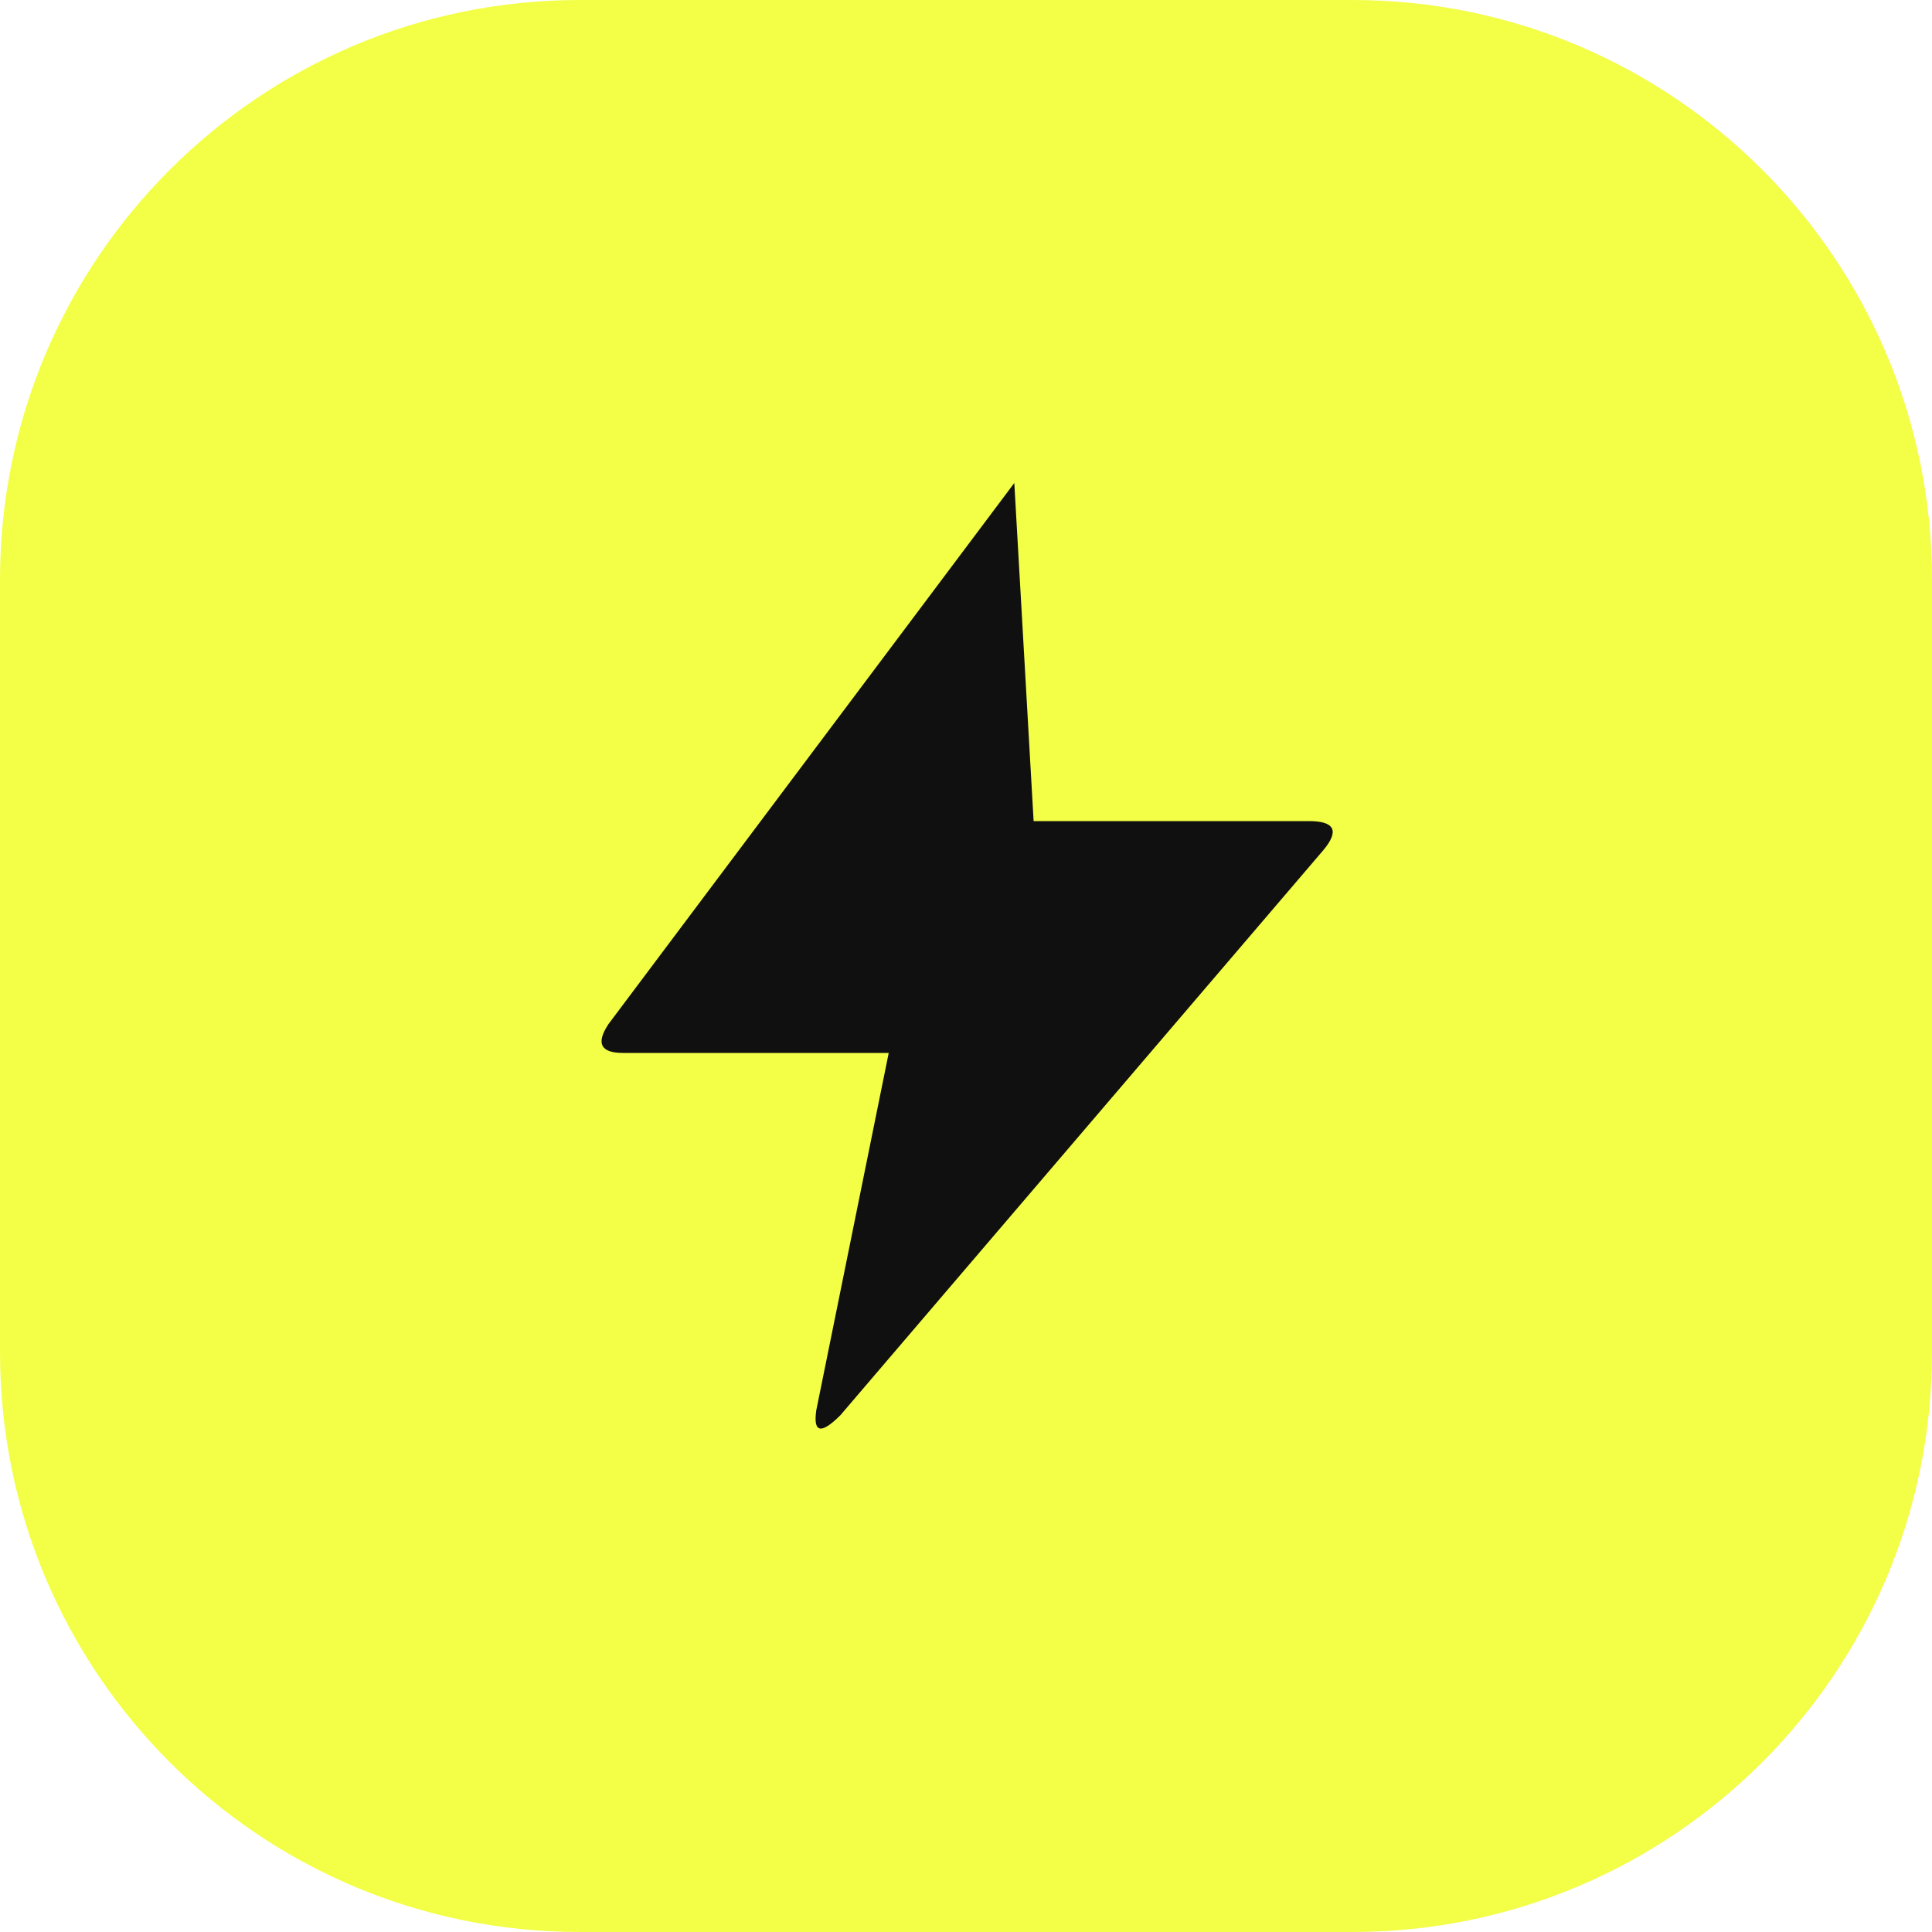
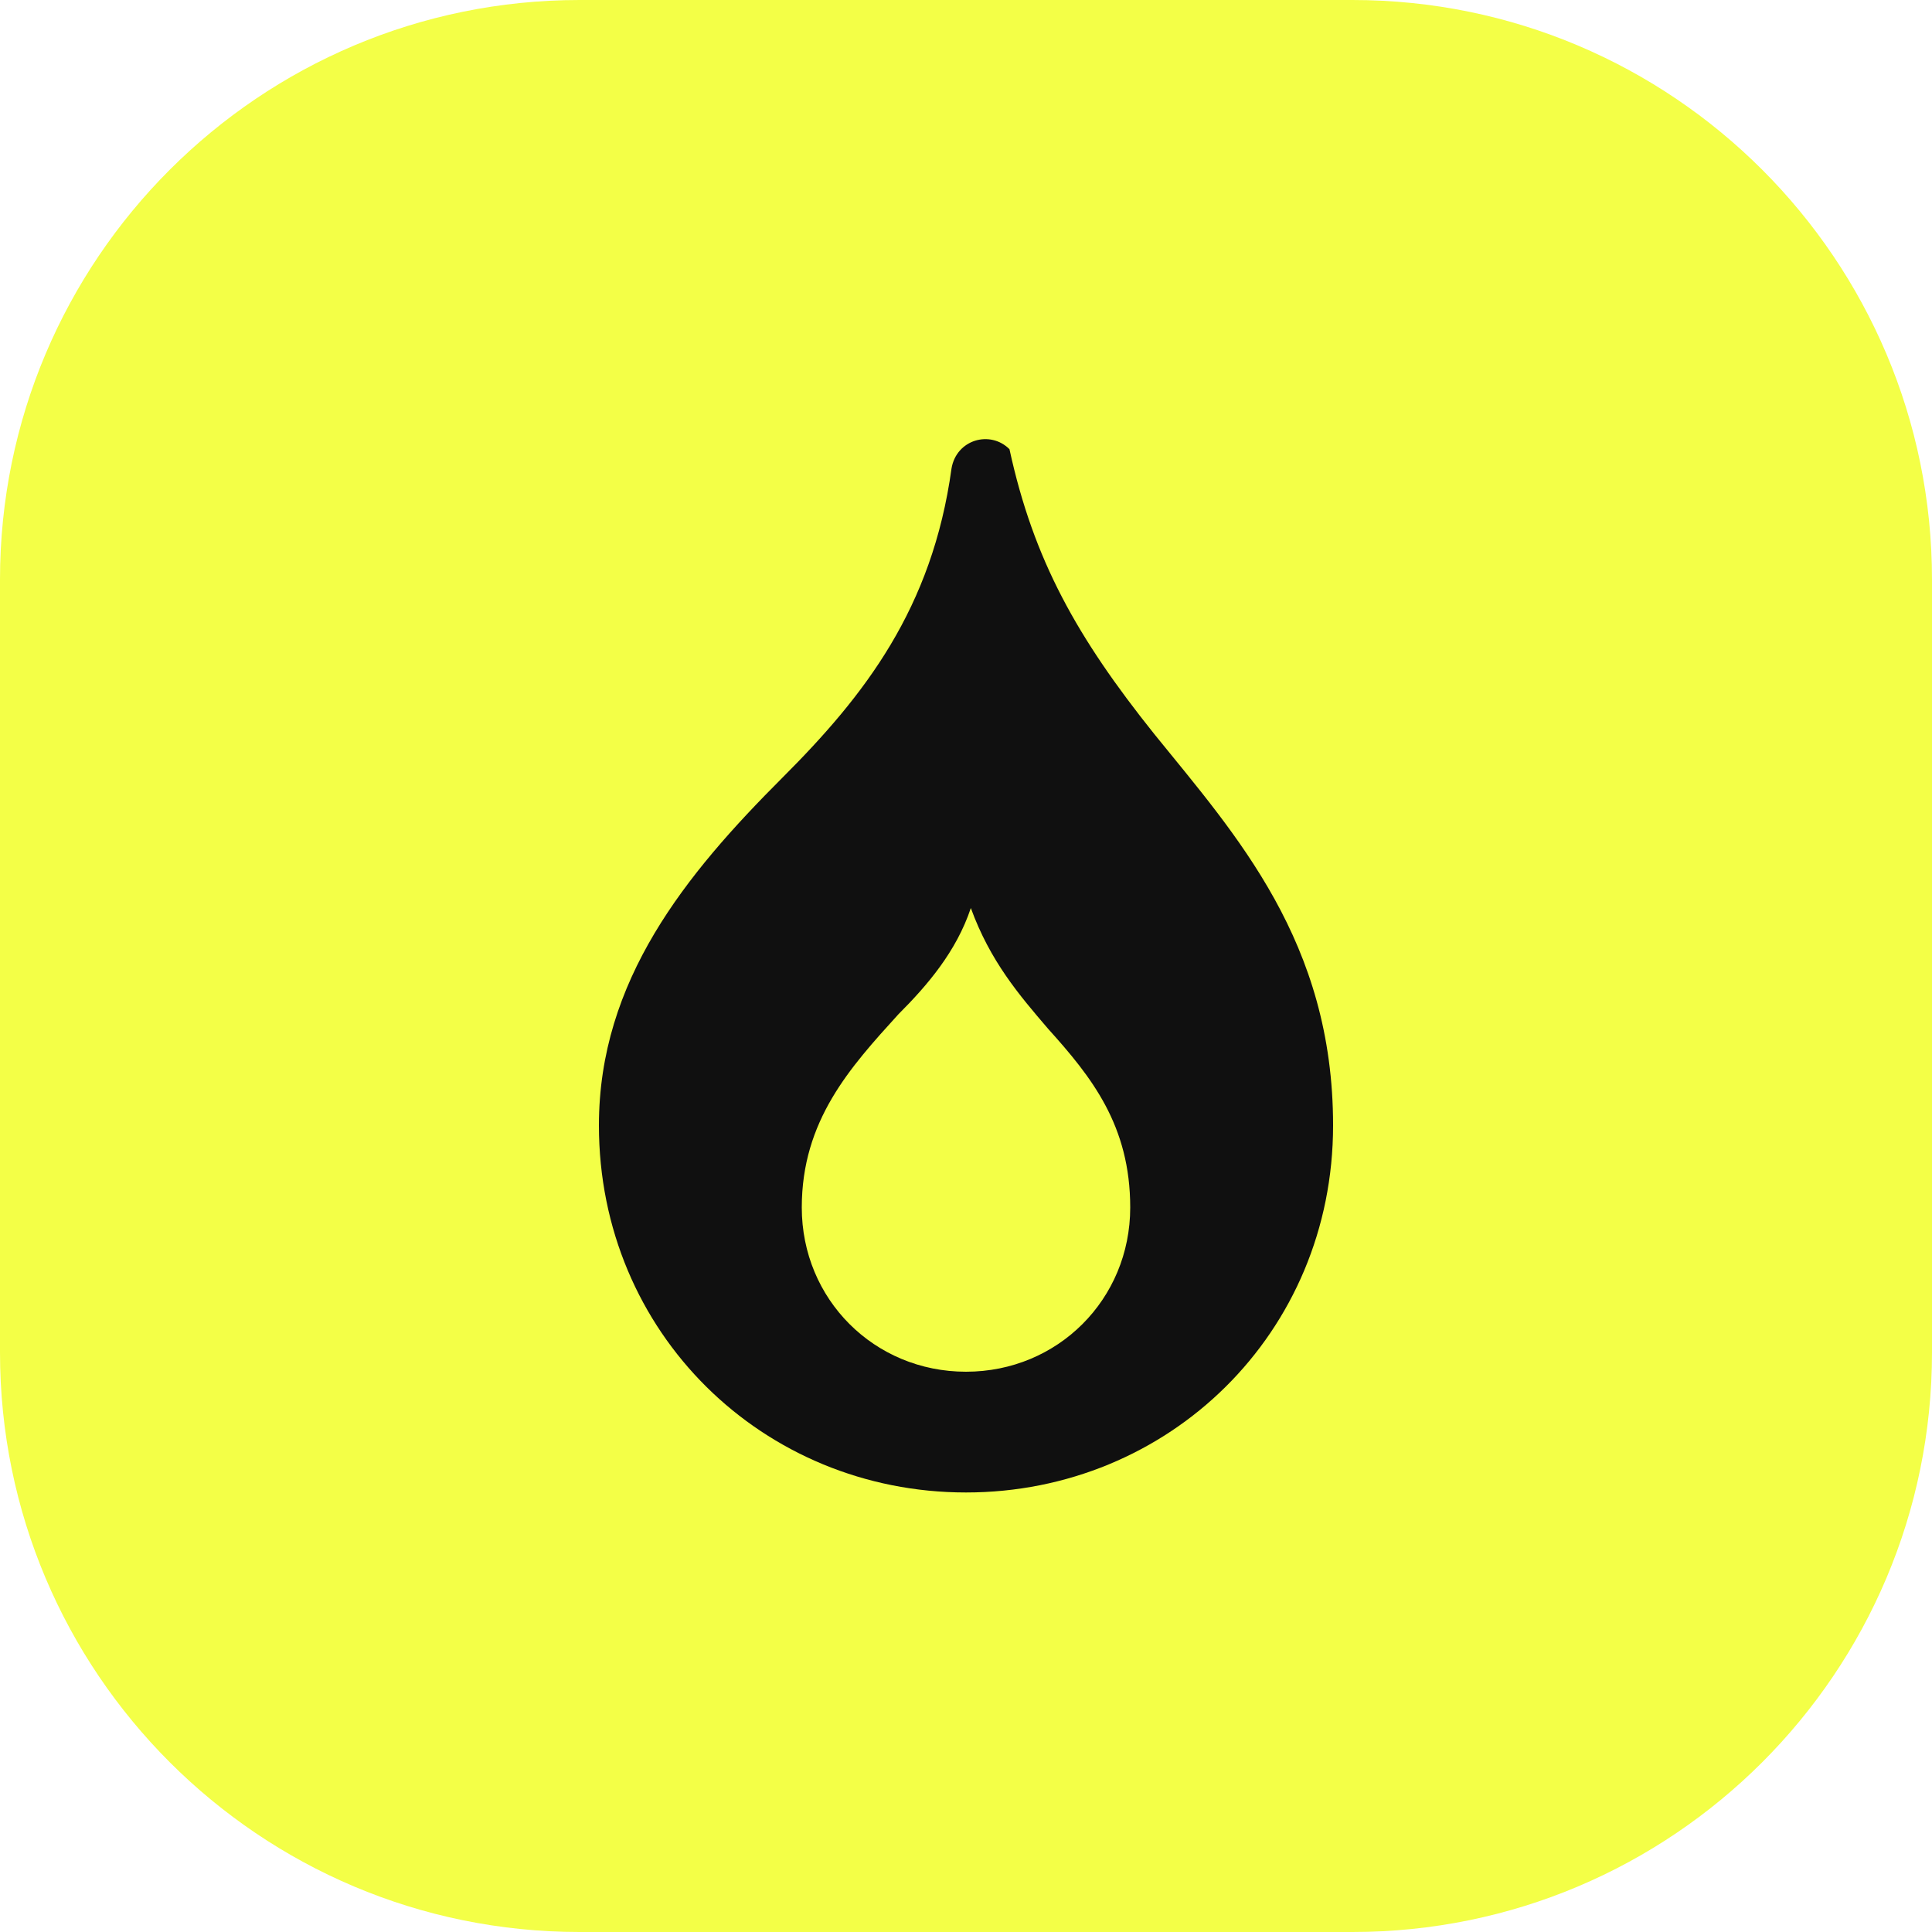
<svg xmlns="http://www.w3.org/2000/svg" width="512" height="512" viewBox="0 0 512 512">
  <g transform="translate(0,0)">
    <rect width="512" height="512" rx="153.6" fill="#f3ff47" />
    <g transform="translate(102.4,102.4) scale(12.8)">
-       <path d="M13 2 L4.6 13.2 Q4.2 13.8 4.9 13.8 L10.4 13.8 L8.9 21.2 Q8.8 21.9 9.4 21.3 L19.4 9.6 Q19.9 9 19.1 9 L13.4 9 Z" fill="#101010" />
+       <path d="M12.9 1.3 C12.5 0.9 11.8 1.1 11.7 1.7 C11.3 4.6 9.9 6.4 8.2 8.1 C6.2 10.1 4.4 12.3 4.4 15.3 C4.4 19.6 7.8 22.9 12 22.9 C16.2 22.9 19.6 19.6 19.6 15.3 C19.6 11.5 17.6 9.3 15.9 7.2 C14.3 5.2 13.4 3.6 12.9 1.3 Z M12 20.4 C10.1 20.4 8.6 18.9 8.6 17 C8.6 15.2 9.6 14.1 10.6 13 C11.2 12.4 11.8 11.7 12.1 10.8 C12.5 11.9 13.1 12.6 13.7 13.3 C14.6 14.3 15.4 15.3 15.4 17 C15.4 18.9 13.9 20.4 12 20.4 Z" fill="#101010" fill-rule="evenodd" />
    </g>
  </g>
</svg>
